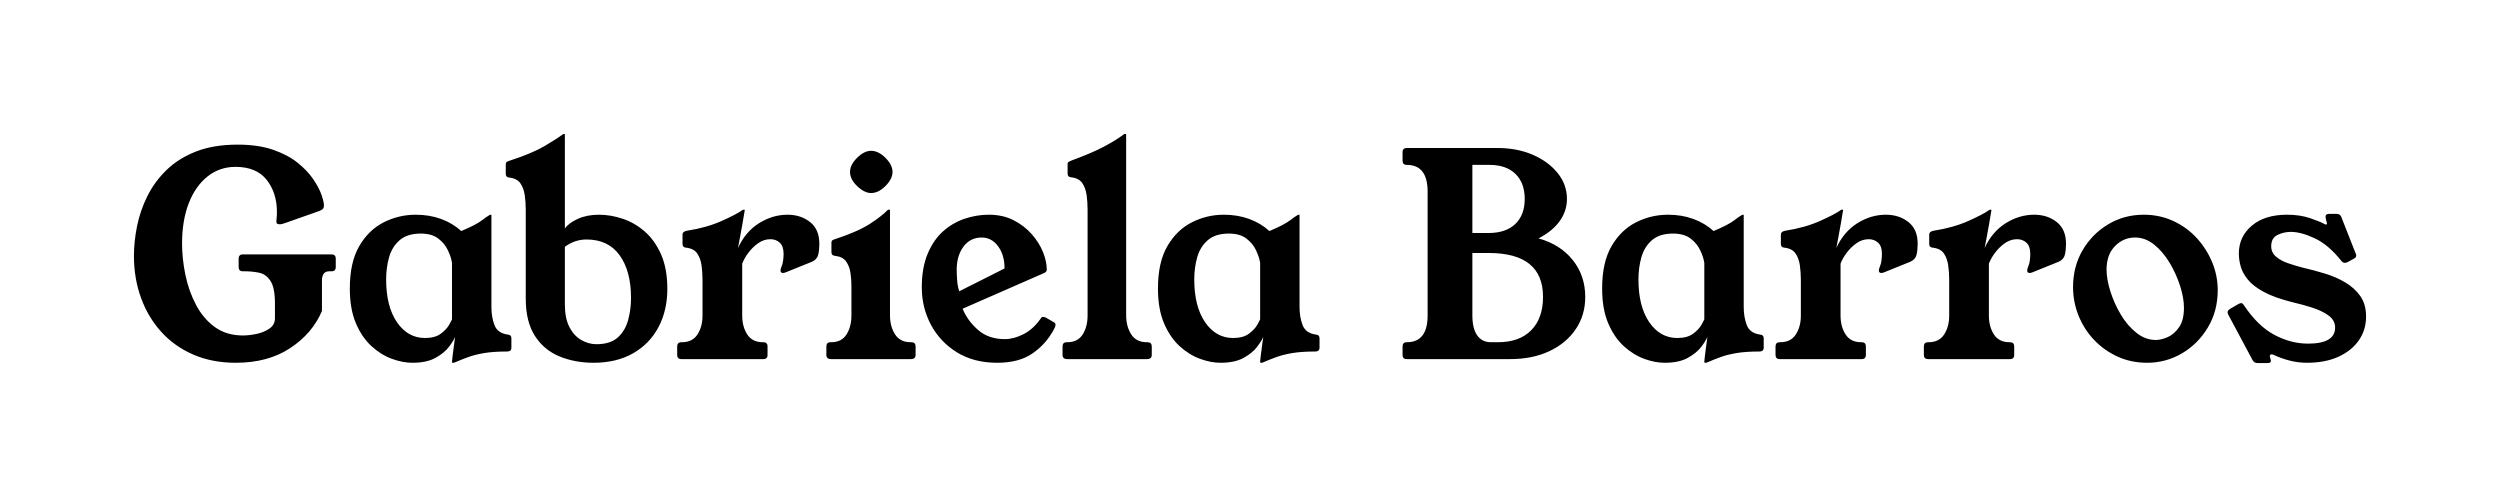
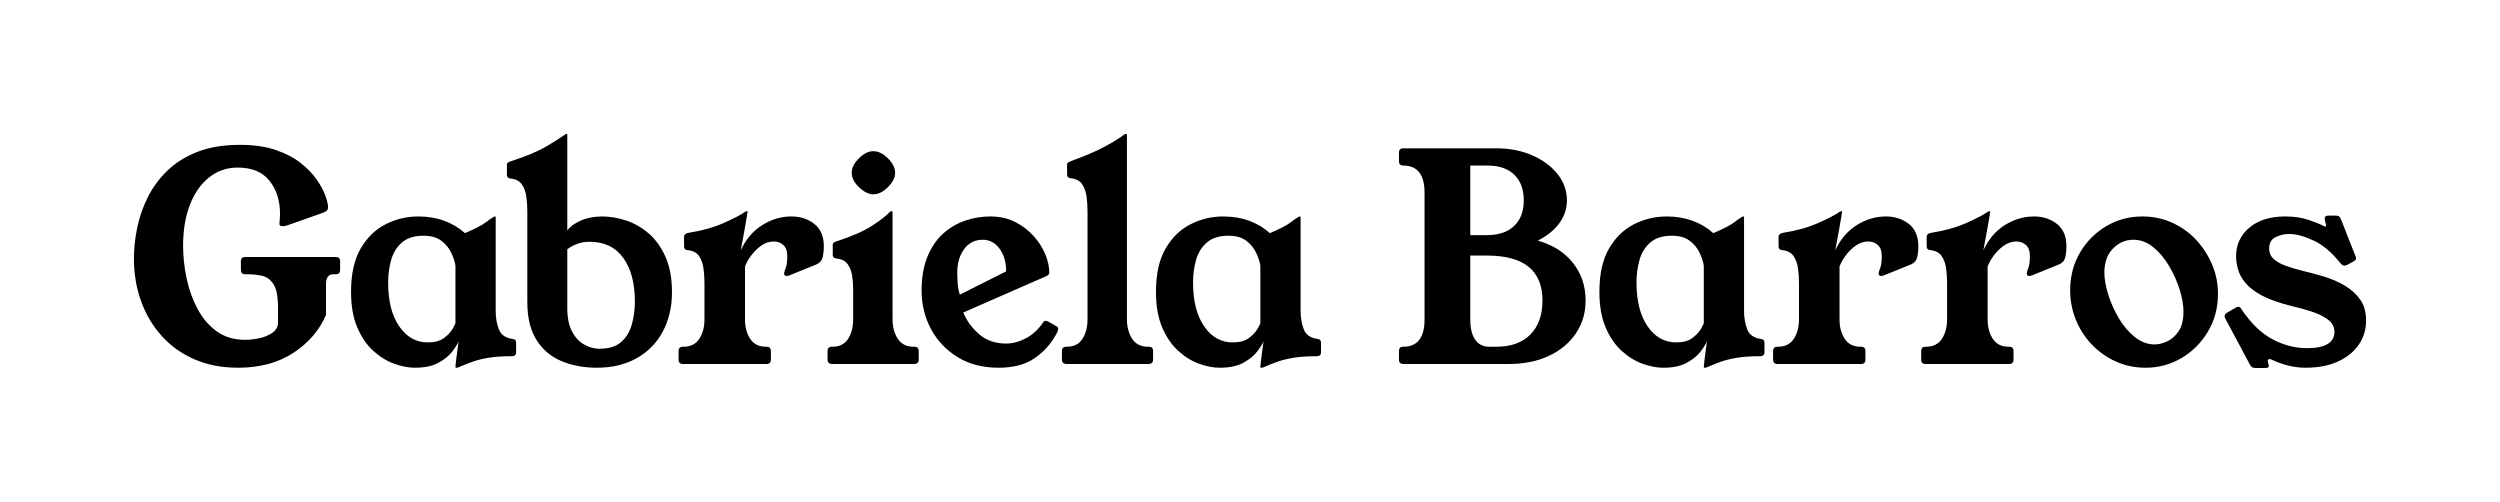
- <svg xmlns="http://www.w3.org/2000/svg" viewBox="-47.58 -127.58 888.16 176.56" width="888.16" height="176.56">
+ <svg xmlns="http://www.w3.org/2000/svg" viewBox="-46.57 -126.57 869.34 174.54" width="869.34" height="174.54">
  <g id="nome">
-     <path id="nome-gabriela-barros" d="M484.4 -75Q491.4 -75 496.95 -72.6Q502.5 -70.2 505.8 -66.1Q509.1 -62 509.1 -56.9Q509.1 -52.6 506.5 -49Q503.9 -45.4 499 -42.9Q506.8 -40.7 511.2 -35.15Q515.6 -29.6 515.6 -22.1Q515.6 -15.6 512.2 -10.6Q508.8 -5.6 502.8 -2.8Q496.8 0 488.9 0H452.2Q450.7 0 450.7 -1.5V-4.5Q450.7 -6 452.2 -6Q459.6 -6 459.6 -15.5V-59.5Q459.6 -69 452.2 -69Q450.7 -69 450.7 -70.5V-73.5Q450.7 -75 452.2 -75ZM139.2 -53Q139.2 -55.7 138.85 -58.2Q138.5 -60.7 137.3 -62.45Q136.1 -64.2 133.3 -64.5Q132.1 -64.6 132.1 -65.8V-69.2Q132.1 -69.8 132.45 -70.05Q132.8 -70.3 133.5 -70.5Q141.5 -73.1 145.9 -75.7Q150.3 -78.3 152.3 -79.8Q152.6 -80 152.8 -80H152.9Q153.1 -80 153.1 -79.8V-46.4Q154.5 -48.4 157.75 -49.85Q161 -51.3 165.2 -51.3Q169.3 -51.3 173.55 -49.9Q177.8 -48.5 181.4 -45.4Q185 -42.3 187.25 -37.25Q189.5 -32.2 189.5 -24.9Q189.5 -17.3 186.35 -11.35Q183.2 -5.4 177.3 -2.05Q171.4 1.3 163.3 1.3Q156.7 1.3 151.2 -0.95Q145.7 -3.2 142.45 -8.25Q139.2 -13.3 139.2 -21.5ZM17.1 -41.1Q17.1 -35.6 18.3 -29.85Q19.5 -24.1 22.1 -19.2Q24.7 -14.3 28.8 -11.35Q32.9 -8.4 38.7 -8.4Q40.9 -8.4 43.55 -8.95Q46.2 -9.5 48.15 -10.85Q50.1 -12.2 50.1 -14.5V-19.7Q50.1 -25.4 48.5 -27.8Q46.9 -30.2 44.45 -30.7Q42 -31.2 39.4 -31.2H38.7Q37.2 -31.2 37.2 -32.7V-35.7Q37.2 -37.2 38.7 -37.2H70.2Q71.7 -37.2 71.7 -35.7V-32.7Q71.7 -31.2 70.2 -31.2H69.4Q66.8 -31.2 66.8 -27.9V-17.1Q63.4 -9.1 55.5 -3.9Q47.6 1.3 36.2 1.3Q27.8 1.3 21.1 -1.6Q14.4 -4.5 9.7 -9.7Q5 -14.9 2.5 -21.8Q0 -28.7 0 -36.7Q0 -41.7 1.1 -47.2Q2.2 -52.7 4.75 -57.85Q7.3 -63 11.55 -67.15Q15.8 -71.3 22.05 -73.75Q28.3 -76.2 36.9 -76.2Q44.1 -76.2 49.35 -74.4Q54.6 -72.6 58.1 -69.8Q61.6 -67 63.65 -64Q65.7 -61 66.6 -58.45Q67.5 -55.9 67.5 -54.6Q67.5 -53.7 67.05 -53.3Q66.6 -52.9 65.8 -52.6L53.6 -48.3Q53.2 -48.2 52.75 -48.05Q52.3 -47.9 51.8 -47.9Q51.4 -47.9 51 -48.05Q50.6 -48.2 50.6 -48.9Q50.6 -49.4 50.7 -50.15Q50.8 -50.9 50.8 -52.2Q50.8 -59.1 47.15 -63.7Q43.5 -68.3 36.1 -68.3Q30.4 -68.3 26.1 -64.85Q21.8 -61.4 19.45 -55.3Q17.1 -49.2 17.1 -41.1ZM571.9 -18.5Q571.9 -14.9 573 -12.05Q574.1 -9.2 577.8 -8.7Q579 -8.6 579 -7.4V-4.1Q579 -2.7 577.5 -2.7Q572.6 -2.7 569.35 -2.15Q566.1 -1.6 563.75 -0.75Q561.4 0.1 559.1 1.1Q558.7 1.3 558.4 1.3H558.1Q557.9 1.3 557.9 0.9Q557.9 0.5 558.1 -1.05Q558.3 -2.6 558.55 -4.55Q558.8 -6.5 559 -7.9Q558.5 -6.6 556.85 -4.4Q555.2 -2.2 552.05 -0.45Q548.9 1.3 543.8 1.3Q540.4 1.3 536.55 -0.1Q532.7 -1.5 529.3 -4.6Q525.9 -7.7 523.75 -12.75Q521.6 -17.8 521.6 -25.1Q521.6 -34.4 524.95 -40.15Q528.3 -45.9 533.65 -48.6Q539 -51.3 545 -51.3Q549.9 -51.3 554 -49.8Q558.1 -48.3 561.2 -45.5Q563.8 -46.6 565.65 -47.55Q567.5 -48.5 568.8 -49.5Q569.3 -49.9 569.85 -50.3Q570.4 -50.7 571.1 -51.1Q571.4 -51.3 571.6 -51.3H571.7Q571.9 -51.3 571.9 -51.1ZM414.1 -18.5Q414.1 -14.9 415.2 -12.05Q416.3 -9.2 420 -8.7Q421.2 -8.6 421.2 -7.4V-4.1Q421.2 -2.7 419.7 -2.7Q414.8 -2.7 411.55 -2.15Q408.3 -1.6 405.95 -0.75Q403.6 0.1 401.3 1.1Q400.9 1.3 400.6 1.3H400.3Q400.1 1.3 400.1 0.9Q400.1 0.5 400.3 -1.05Q400.5 -2.6 400.75 -4.55Q401 -6.5 401.2 -7.9Q400.7 -6.6 399.05 -4.4Q397.4 -2.2 394.25 -0.45Q391.1 1.3 386 1.3Q382.6 1.3 378.75 -0.1Q374.9 -1.5 371.5 -4.6Q368.1 -7.7 365.95 -12.75Q363.8 -17.8 363.8 -25.1Q363.8 -34.4 367.15 -40.15Q370.5 -45.9 375.85 -48.6Q381.2 -51.3 387.2 -51.3Q392.1 -51.3 396.2 -49.8Q400.3 -48.3 403.4 -45.5Q406 -46.6 407.85 -47.55Q409.7 -48.5 411 -49.5Q411.5 -49.9 412.05 -50.3Q412.6 -50.7 413.3 -51.1Q413.6 -51.3 413.8 -51.3H413.9Q414.1 -51.3 414.1 -51.1ZM127 -18.5Q127 -14.9 128.1 -12.05Q129.2 -9.2 132.9 -8.7Q134.1 -8.6 134.1 -7.4V-4.1Q134.1 -2.7 132.6 -2.7Q127.7 -2.7 124.45 -2.15Q121.2 -1.6 118.85 -0.75Q116.5 0.1 114.2 1.1Q113.8 1.3 113.5 1.3H113.2Q113 1.3 113 0.9Q113 0.5 113.2 -1.05Q113.4 -2.6 113.65 -4.55Q113.9 -6.5 114.1 -7.9Q113.6 -6.6 111.95 -4.4Q110.3 -2.2 107.15 -0.45Q104 1.3 98.9 1.3Q95.5 1.3 91.65 -0.1Q87.8 -1.5 84.4 -4.6Q81 -7.7 78.85 -12.75Q76.7 -17.8 76.7 -25.1Q76.7 -34.4 80.05 -40.15Q83.4 -45.9 88.75 -48.6Q94.1 -51.3 100.1 -51.3Q105 -51.3 109.1 -49.8Q113.2 -48.3 116.3 -45.5Q118.9 -46.6 120.75 -47.55Q122.6 -48.5 123.9 -49.5Q124.4 -49.9 124.95 -50.3Q125.5 -50.7 126.2 -51.1Q126.5 -51.3 126.7 -51.3H126.8Q127 -51.3 127 -51.1ZM714 -51.3Q719.7 -51.3 724.55 -49.05Q729.4 -46.8 732.9 -42.95Q736.4 -39.1 738.35 -34.35Q740.3 -29.6 740.3 -24.5Q740.3 -17.1 736.8 -11.25Q733.3 -5.4 727.6 -2.05Q721.9 1.3 715.2 1.3Q709.5 1.3 704.7 -0.9Q699.9 -3.1 696.35 -6.85Q692.8 -10.6 690.85 -15.45Q688.9 -20.3 688.9 -25.6Q688.9 -32.9 692.3 -38.7Q695.7 -44.5 701.4 -47.9Q707.1 -51.3 714 -51.3ZM294.4 -17.9Q296.1 -13.7 299.85 -10.4Q303.6 -7.1 309.4 -7.1Q312.6 -7.1 316.1 -8.9Q319.6 -10.7 322.2 -14.5Q322.5 -15 323 -15Q323.5 -15 324.05 -14.7Q324.6 -14.4 327 -13Q327.4 -12.7 327.4 -12.2Q327.4 -11.5 326.8 -10.5Q324 -5.3 319.2 -2Q314.4 1.3 306.7 1.3Q298.4 1.3 292.4 -2.4Q286.4 -6.1 283.15 -12.2Q279.9 -18.3 279.9 -25.5Q279.9 -32.4 281.95 -37.35Q284 -42.3 287.4 -45.35Q290.8 -48.4 295.05 -49.85Q299.3 -51.3 303.7 -51.3Q308.7 -51.3 312.5 -49.35Q316.3 -47.4 318.95 -44.4Q321.6 -41.4 322.95 -38.05Q324.3 -34.7 324.3 -31.8Q324.3 -31 323.4 -30.6ZM786.5 -34.5Q785.9 -34.2 785.5 -34.2Q784.8 -34.2 784.2 -34.9Q779.7 -40.6 774.8 -42.9Q769.9 -45.2 766.3 -45.2Q763.7 -45.2 761.5 -44.1Q759.3 -43 759.3 -40.1Q759.3 -37.9 760.95 -36.45Q762.6 -35 765.2 -34.1Q767.8 -33.2 770.5 -32.5Q774.4 -31.6 778.35 -30.4Q782.3 -29.2 785.6 -27.25Q788.9 -25.3 790.95 -22.4Q793 -19.5 793 -15.1Q793 -10.4 790.45 -6.7Q787.9 -3 783.2 -0.85Q778.5 1.3 772 1.3Q768.9 1.3 765.95 0.55Q763 -0.2 760.4 -1.4Q759.8 -1.7 759.5 -1.7Q758.8 -1.7 758.8 -1Q758.8 -0.8 759 -0.2Q759.2 0.4 759.2 0.6Q759.2 1.4 758 1.4H754.4Q753.3 1.4 752.7 0.4L744.1 -15.7Q743.8 -16.3 743.8 -16.6Q743.8 -17.3 744.6 -17.8L747.7 -19.6Q748.3 -19.9 748.6 -19.9Q749.2 -19.9 749.7 -19Q754.6 -11.7 760.45 -8.6Q766.3 -5.5 772.4 -5.5Q782 -5.5 782 -11.2Q782 -13.8 779.65 -15.5Q777.3 -17.2 773.85 -18.3Q770.4 -19.4 766.9 -20.2Q760.5 -21.8 756.7 -23.85Q752.9 -25.9 751 -28.25Q749.1 -30.6 748.45 -32.95Q747.8 -35.3 747.8 -37.5Q747.8 -43.5 752.4 -47.4Q757 -51.3 764.9 -51.3Q769.6 -51.3 773.2 -50.05Q776.8 -48.8 778.2 -48Q778.6 -47.8 778.8 -47.8Q779.1 -47.8 779.1 -48.2Q779.1 -48.5 778.8 -49.4L778.65 -50.15Q778.6 -50.4 778.6 -50.6Q778.6 -51.6 779.9 -51.6H782.5Q783.8 -51.6 784.2 -50.5L789.2 -37.8Q789.5 -37.2 789.5 -36.8Q789.5 -36.1 788.7 -35.7ZM360.1 -6Q361.6 -6 361.6 -4.5V-1.5Q361.6 0 359.9 0H331.6Q329.9 0 329.9 -1.5V-4.5Q329.9 -6 331.4 -6H331.6Q335.3 -6 337.05 -8.75Q338.8 -11.5 338.8 -15.5V-53Q338.8 -55.8 338.45 -58.3Q338.1 -60.8 336.9 -62.55Q335.7 -64.3 332.9 -64.6Q331.7 -64.7 331.7 -65.9V-69.3Q331.7 -69.9 332.1 -70.1Q332.5 -70.3 333.2 -70.6Q340.3 -73.2 344.55 -75.45Q348.8 -77.7 351.6 -79.8Q351.8 -80 352 -80H352.3Q352.5 -80 352.5 -79.8V-15.6Q352.5 -11.6 354.3 -8.8Q356.1 -6 359.8 -6ZM214.6 -39.5Q217.3 -45.3 222.1 -48.3Q226.9 -51.3 232.2 -51.3Q236.9 -51.3 240.2 -48.7Q243.5 -46.1 243.5 -41Q243.5 -38.8 243.1 -37.1Q242.7 -35.4 240.9 -34.6L231.5 -30.8Q230.9 -30.6 230.6 -30.6Q229.7 -30.6 229.7 -31.5Q229.7 -31.8 229.9 -32.4Q230.5 -33.8 230.65 -35.1Q230.8 -36.4 230.8 -37.4Q230.8 -40.1 229.45 -41.35Q228.1 -42.6 226.1 -42.6Q223.8 -42.6 221.8 -41.2Q219.8 -39.8 218.3 -37.8Q216.8 -35.8 216.1 -33.9V-15.5Q216.1 -11.5 217.9 -8.75Q219.7 -6 223.4 -6H223.6Q225.1 -6 225.1 -4.5V-1.5Q225.1 0 223.6 0H194.5Q193 0 193 -1.5V-4.5Q193 -6 194.5 -6H194.7Q198.4 -6 200.2 -8.75Q202 -11.5 202 -15.5V-28.1Q202 -30.8 201.65 -33.3Q201.3 -35.8 200.1 -37.55Q198.9 -39.3 196.1 -39.6Q194.9 -39.7 194.9 -40.9V-44.3Q194.9 -45.3 196.4 -45.6Q203.5 -46.7 208.85 -49.1Q214.2 -51.5 216.1 -52.9Q216.4 -53.1 216.6 -53.1H216.8Q217 -53.1 217 -52.9Q217 -52.8 216.75 -51.4Q216.5 -50 216.15 -47.85Q215.8 -45.7 215.35 -43.45Q214.9 -41.2 214.6 -39.5ZM657.5 -39.5Q660.2 -45.3 665 -48.3Q669.8 -51.3 675.1 -51.3Q679.8 -51.3 683.1 -48.7Q686.4 -46.1 686.4 -41Q686.4 -38.8 686 -37.1Q685.6 -35.4 683.8 -34.6L674.4 -30.8Q673.8 -30.6 673.5 -30.6Q672.6 -30.6 672.6 -31.5Q672.6 -31.8 672.8 -32.4Q673.4 -33.8 673.55 -35.1Q673.7 -36.4 673.7 -37.4Q673.7 -40.1 672.35 -41.35Q671 -42.6 669 -42.6Q666.7 -42.6 664.7 -41.2Q662.7 -39.8 661.2 -37.8Q659.7 -35.8 659 -33.9V-15.5Q659 -11.5 660.8 -8.75Q662.6 -6 666.3 -6H666.5Q668 -6 668 -4.5V-1.5Q668 0 666.5 0H637.4Q635.9 0 635.9 -1.5V-4.5Q635.9 -6 637.4 -6H637.6Q641.3 -6 643.1 -8.75Q644.9 -11.5 644.9 -15.5V-28.1Q644.9 -30.8 644.55 -33.3Q644.2 -35.8 643 -37.55Q641.8 -39.3 639 -39.6Q637.8 -39.7 637.8 -40.9V-44.3Q637.8 -45.3 639.3 -45.6Q646.4 -46.7 651.75 -49.1Q657.1 -51.5 659 -52.9Q659.3 -53.1 659.5 -53.1H659.7Q659.9 -53.1 659.9 -52.9Q659.9 -52.8 659.65 -51.4Q659.4 -50 659.05 -47.85Q658.7 -45.7 658.25 -43.45Q657.8 -41.2 657.5 -39.5ZM604.8 -39.5Q607.5 -45.3 612.3 -48.3Q617.1 -51.3 622.4 -51.3Q627.1 -51.3 630.4 -48.7Q633.7 -46.1 633.7 -41Q633.7 -38.8 633.3 -37.1Q632.9 -35.4 631.1 -34.6L621.7 -30.8Q621.1 -30.6 620.8 -30.6Q619.9 -30.6 619.9 -31.5Q619.9 -31.8 620.1 -32.4Q620.7 -33.8 620.85 -35.1Q621 -36.4 621 -37.4Q621 -40.1 619.65 -41.35Q618.3 -42.6 616.3 -42.6Q614 -42.6 612 -41.2Q610 -39.8 608.5 -37.8Q607 -35.8 606.3 -33.9V-15.5Q606.3 -11.5 608.1 -8.75Q609.9 -6 613.6 -6H613.8Q615.3 -6 615.3 -4.5V-1.5Q615.3 0 613.8 0H584.7Q583.2 0 583.2 -1.5V-4.5Q583.2 -6 584.7 -6H584.9Q588.6 -6 590.4 -8.75Q592.2 -11.5 592.2 -15.5V-28.1Q592.2 -30.8 591.85 -33.3Q591.5 -35.8 590.3 -37.55Q589.1 -39.3 586.3 -39.6Q585.1 -39.7 585.1 -40.9V-44.3Q585.1 -45.3 586.6 -45.6Q593.7 -46.7 599.05 -49.1Q604.4 -51.5 606.3 -52.9Q606.6 -53.1 606.8 -53.1H607Q607.2 -53.1 607.2 -52.9Q607.2 -52.8 606.95 -51.4Q606.7 -50 606.35 -47.85Q606 -45.7 605.55 -43.45Q605.1 -41.2 604.8 -39.5ZM276.2 -6Q277.7 -6 277.7 -4.5V-1.5Q277.7 0 276 0H247.7Q246 0 246 -1.5V-4.5Q246 -6 247.5 -6H247.7Q251.4 -6 253.15 -8.75Q254.9 -11.5 254.9 -15.5V-26.1Q254.9 -28.4 254.55 -30.7Q254.2 -33 253 -34.7Q251.8 -36.4 249 -36.7Q247.8 -36.8 247.8 -38V-41.4Q247.8 -42 248.2 -42.25Q248.6 -42.5 249.3 -42.7Q257.2 -45.3 261.45 -48.05Q265.7 -50.8 267.7 -52.9Q267.9 -53.1 268.1 -53.1H268.4Q268.6 -53.1 268.6 -52.9V-15.6Q268.6 -11.6 270.4 -8.8Q272.2 -6 275.9 -6ZM153.1 -19.4Q153.1 -14.5 154.7 -11.4Q156.3 -8.3 158.9 -6.8Q161.5 -5.3 164.3 -5.3Q169.2 -5.3 171.85 -7.65Q174.5 -10 175.55 -13.8Q176.6 -17.6 176.6 -21.7Q176.6 -31.3 172.55 -36.9Q168.5 -42.5 160.8 -42.5Q156.6 -42.5 153.1 -39.9ZM718.3 -6.8Q720.2 -6.8 722.5 -7.8Q724.8 -8.8 726.55 -11.3Q728.3 -13.8 728.3 -18.2Q728.3 -21.7 726.95 -25.95Q725.6 -30.2 723.25 -34.15Q720.9 -38.1 717.75 -40.65Q714.6 -43.2 710.9 -43.2Q706.8 -43.2 703.8 -40.15Q700.8 -37.1 700.8 -31.8Q700.8 -28.4 702.15 -24.1Q703.5 -19.8 705.85 -15.85Q708.2 -11.9 711.4 -9.35Q714.6 -6.8 718.3 -6.8ZM557.9 -34.2Q557.6 -36.2 556.45 -38.65Q555.3 -41.1 553 -42.85Q550.7 -44.6 546.8 -44.6Q542 -44.6 539.3 -42.25Q536.6 -39.9 535.55 -36.2Q534.5 -32.5 534.5 -28.3Q534.5 -18.7 538.35 -13.1Q542.2 -7.5 548.3 -7.5Q551.9 -7.5 553.95 -9.05Q556 -10.6 556.9 -12.2Q557.8 -13.8 557.9 -14.1ZM400.1 -34.2Q399.8 -36.2 398.65 -38.65Q397.5 -41.1 395.2 -42.85Q392.9 -44.6 389 -44.6Q384.2 -44.6 381.5 -42.25Q378.8 -39.9 377.75 -36.2Q376.7 -32.5 376.7 -28.3Q376.7 -18.7 380.55 -13.1Q384.4 -7.5 390.5 -7.5Q394.1 -7.5 396.15 -9.05Q398.2 -10.6 399.1 -12.2Q400 -13.8 400.1 -14.1ZM113 -34.2Q112.7 -36.2 111.55 -38.65Q110.4 -41.1 108.1 -42.85Q105.8 -44.6 101.9 -44.6Q97.1 -44.6 94.4 -42.25Q91.7 -39.9 90.65 -36.2Q89.6 -32.5 89.6 -28.3Q89.6 -18.7 93.45 -13.1Q97.3 -7.5 103.4 -7.5Q107 -7.5 109.05 -9.05Q111.1 -10.6 112 -12.2Q112.9 -13.8 113 -14.1ZM484.6 -6Q492.2 -6 496.4 -10.25Q500.6 -14.5 500.6 -22.1Q500.6 -37.7 481.3 -37.7H475.5V-15.5Q475.5 -10.9 477.2 -8.45Q478.9 -6 482.1 -6ZM481.2 -44.8Q487.4 -44.8 490.75 -48Q494.1 -51.2 494.1 -56.9Q494.1 -62.6 490.8 -65.8Q487.5 -69 481.6 -69H475.5V-44.8ZM309.3 -32.2Q309.3 -37 307 -40.1Q304.7 -43.2 301.2 -43.2Q297.1 -43.2 294.7 -39.95Q292.3 -36.7 292.3 -31.8Q292.3 -30.3 292.45 -28.1Q292.6 -25.9 293.2 -24.1ZM261.9 -74Q264.5 -74 267 -71.5Q269.5 -69 269.5 -66.5Q269.5 -64 267 -61.5Q264.5 -59 261.9 -59Q259.5 -59 256.9 -61.5Q254.4 -63.9 254.4 -66.5Q254.4 -69 256.9 -71.5Q259.4 -74 261.9 -74Z" fill="#000000" />
+     <path id="nome-gabriela-barros" d="M473.6 -75Q480.6 -75 486.15 -72.6Q491.7 -70.2 495 -66.1Q498.3 -62 498.3 -56.9Q498.3 -52.6 495.7 -49Q493.1 -45.4 488.2 -42.9Q496 -40.7 500.4 -35.15Q504.8 -29.6 504.8 -22.1Q504.8 -15.6 501.4 -10.6Q498 -5.6 492 -2.8Q486 0 478.1 0H441.4Q439.9 0 439.9 -1.5V-4.5Q439.9 -6 441.4 -6Q448.8 -6 448.8 -15.5V-59.5Q448.8 -69 441.4 -69Q439.9 -69 439.9 -70.5V-73.5Q439.9 -75 441.4 -75ZM136.8 -53Q136.8 -55.7 136.45 -58.2Q136.1 -60.7 134.9 -62.45Q133.7 -64.2 130.9 -64.5Q129.7 -64.6 129.7 -65.8V-69.2Q129.7 -69.8 130.05 -70.05Q130.4 -70.3 131.1 -70.5Q139.1 -73.1 143.5 -75.7Q147.9 -78.3 149.9 -79.8Q150.2 -80 150.4 -80H150.5Q150.7 -80 150.7 -79.8V-46.4Q152.1 -48.4 155.35 -49.85Q158.6 -51.3 162.8 -51.3Q166.9 -51.3 171.15 -49.9Q175.4 -48.5 179 -45.4Q182.6 -42.3 184.85 -37.25Q187.1 -32.2 187.1 -24.9Q187.1 -17.3 183.95 -11.35Q180.8 -5.4 174.9 -2.05Q169 1.3 160.9 1.3Q154.3 1.3 148.8 -0.95Q143.3 -3.2 140.05 -8.25Q136.8 -13.3 136.8 -21.5ZM17.1 -41.1Q17.1 -35.6 18.3 -29.85Q19.5 -24.1 22.1 -19.2Q24.7 -14.3 28.8 -11.35Q32.9 -8.4 38.7 -8.4Q40.9 -8.4 43.55 -8.95Q46.2 -9.5 48.15 -10.85Q50.1 -12.2 50.1 -14.5V-19.7Q50.1 -25.4 48.5 -27.8Q46.9 -30.2 44.45 -30.7Q42 -31.2 39.4 -31.2H38.7Q37.2 -31.2 37.2 -32.7V-35.7Q37.2 -37.2 38.7 -37.2H70.2Q71.7 -37.2 71.7 -35.7V-32.7Q71.7 -31.2 70.2 -31.2H69.4Q66.8 -31.2 66.8 -27.9V-17.1Q63.4 -9.1 55.5 -3.9Q47.6 1.3 36.2 1.3Q27.8 1.3 21.1 -1.6Q14.4 -4.5 9.7 -9.7Q5 -14.9 2.5 -21.8Q0 -28.7 0 -36.7Q0 -41.7 1.1 -47.2Q2.2 -52.7 4.75 -57.85Q7.3 -63 11.55 -67.15Q15.8 -71.3 22.05 -73.75Q28.3 -76.2 36.9 -76.2Q44.1 -76.2 49.35 -74.4Q54.6 -72.6 58.1 -69.8Q61.6 -67 63.65 -64Q65.7 -61 66.6 -58.45Q67.5 -55.9 67.5 -54.6Q67.5 -53.7 67.05 -53.3Q66.6 -52.9 65.8 -52.6L53.6 -48.3Q53.2 -48.2 52.75 -48.05Q52.3 -47.9 51.8 -47.9Q51.4 -47.9 51 -48.05Q50.6 -48.2 50.6 -48.9Q50.6 -49.4 50.7 -50.15Q50.8 -50.9 50.8 -52.2Q50.8 -59.1 47.15 -63.7Q43.5 -68.3 36.1 -68.3Q30.4 -68.3 26.1 -64.85Q21.8 -61.4 19.45 -55.3Q17.1 -49.2 17.1 -41.1ZM559.9 -18.5Q559.9 -14.9 561 -12.05Q562.1 -9.2 565.8 -8.7Q567 -8.6 567 -7.4V-4.1Q567 -2.7 565.5 -2.7Q560.6 -2.7 557.35 -2.15Q554.1 -1.6 551.75 -0.75Q549.4 0.1 547.1 1.1Q546.7 1.3 546.4 1.3H546.1Q545.9 1.3 545.9 0.9Q545.9 0.5 546.1 -1.05Q546.3 -2.6 546.55 -4.55Q546.8 -6.5 547 -7.9Q546.5 -6.6 544.85 -4.4Q543.2 -2.2 540.05 -0.45Q536.9 1.3 531.8 1.3Q528.4 1.3 524.55 -0.1Q520.7 -1.5 517.3 -4.6Q513.9 -7.7 511.75 -12.75Q509.6 -17.8 509.6 -25.1Q509.6 -34.4 512.95 -40.15Q516.3 -45.9 521.65 -48.6Q527 -51.3 533 -51.3Q537.9 -51.3 542 -49.8Q546.1 -48.3 549.2 -45.5Q551.8 -46.6 553.65 -47.55Q555.5 -48.5 556.8 -49.5Q557.3 -49.9 557.85 -50.3Q558.4 -50.7 559.1 -51.1Q559.4 -51.3 559.6 -51.3H559.7Q559.9 -51.3 559.9 -51.1ZM405.7 -18.5Q405.7 -14.9 406.8 -12.05Q407.9 -9.2 411.6 -8.7Q412.8 -8.6 412.8 -7.4V-4.1Q412.8 -2.7 411.3 -2.7Q406.4 -2.7 403.15 -2.15Q399.9 -1.6 397.55 -0.75Q395.2 0.1 392.9 1.1Q392.5 1.3 392.2 1.3H391.9Q391.7 1.3 391.7 0.9Q391.7 0.5 391.9 -1.05Q392.1 -2.6 392.35 -4.55Q392.6 -6.5 392.8 -7.9Q392.3 -6.6 390.65 -4.4Q389 -2.2 385.85 -0.45Q382.7 1.3 377.6 1.3Q374.2 1.3 370.35 -0.1Q366.5 -1.5 363.1 -4.6Q359.7 -7.7 357.55 -12.75Q355.4 -17.8 355.4 -25.1Q355.4 -34.4 358.75 -40.15Q362.1 -45.9 367.45 -48.6Q372.8 -51.3 378.8 -51.3Q383.7 -51.3 387.8 -49.8Q391.9 -48.3 395 -45.5Q397.6 -46.6 399.45 -47.55Q401.3 -48.5 402.6 -49.5Q403.1 -49.9 403.65 -50.3Q404.2 -50.7 404.9 -51.1Q405.2 -51.3 405.4 -51.3H405.5Q405.7 -51.3 405.7 -51.1ZM125.8 -18.5Q125.8 -14.9 126.9 -12.05Q128 -9.2 131.7 -8.7Q132.9 -8.6 132.9 -7.4V-4.1Q132.9 -2.7 131.4 -2.7Q126.5 -2.7 123.25 -2.15Q120 -1.6 117.65 -0.75Q115.3 0.1 113 1.1Q112.6 1.3 112.3 1.3H112Q111.8 1.3 111.8 0.9Q111.8 0.5 112 -1.05Q112.2 -2.6 112.45 -4.55Q112.7 -6.5 112.9 -7.9Q112.4 -6.6 110.75 -4.4Q109.1 -2.2 105.95 -0.45Q102.8 1.3 97.7 1.3Q94.3 1.3 90.45 -0.1Q86.6 -1.5 83.2 -4.6Q79.8 -7.7 77.65 -12.75Q75.5 -17.8 75.5 -25.1Q75.5 -34.4 78.85 -40.15Q82.2 -45.9 87.55 -48.6Q92.9 -51.3 98.9 -51.3Q103.8 -51.3 107.9 -49.8Q112 -48.3 115.1 -45.5Q117.7 -46.6 119.55 -47.55Q121.4 -48.5 122.7 -49.5Q123.2 -49.9 123.75 -50.3Q124.3 -50.7 125 -51.1Q125.3 -51.3 125.5 -51.3H125.6Q125.8 -51.3 125.8 -51.1ZM698.4 -51.3Q704.1 -51.3 708.95 -49.05Q713.8 -46.8 717.3 -42.95Q720.8 -39.1 722.75 -34.35Q724.7 -29.6 724.7 -24.5Q724.7 -17.1 721.2 -11.25Q717.7 -5.4 712 -2.05Q706.3 1.3 699.6 1.3Q693.9 1.3 689.1 -0.9Q684.3 -3.1 680.75 -6.85Q677.2 -10.6 675.25 -15.45Q673.3 -20.3 673.3 -25.6Q673.3 -32.9 676.7 -38.7Q680.1 -44.5 685.8 -47.9Q691.5 -51.3 698.4 -51.3ZM288.4 -17.9Q290.1 -13.7 293.85 -10.4Q297.6 -7.1 303.4 -7.1Q306.6 -7.1 310.1 -8.9Q313.6 -10.7 316.2 -14.5Q316.5 -15 317 -15Q317.5 -15 318.05 -14.7Q318.6 -14.4 321 -13Q321.4 -12.7 321.4 -12.2Q321.4 -11.5 320.8 -10.5Q318 -5.3 313.2 -2Q308.4 1.3 300.7 1.3Q292.4 1.3 286.4 -2.4Q280.4 -6.1 277.15 -12.2Q273.9 -18.3 273.9 -25.5Q273.9 -32.4 275.95 -37.35Q278 -42.3 281.4 -45.35Q284.8 -48.4 289.05 -49.85Q293.3 -51.3 297.7 -51.3Q302.7 -51.3 306.5 -49.35Q310.3 -47.4 312.95 -44.4Q315.6 -41.4 316.95 -38.05Q318.3 -34.7 318.3 -31.8Q318.3 -31 317.4 -30.6ZM769.7 -34.5Q769.1 -34.2 768.7 -34.2Q768 -34.2 767.4 -34.9Q762.9 -40.6 758 -42.9Q753.1 -45.2 749.5 -45.2Q746.9 -45.2 744.7 -44.1Q742.5 -43 742.5 -40.1Q742.5 -37.9 744.15 -36.45Q745.8 -35 748.4 -34.1Q751 -33.2 753.7 -32.5Q757.6 -31.6 761.55 -30.4Q765.5 -29.2 768.8 -27.25Q772.1 -25.3 774.15 -22.4Q776.2 -19.5 776.2 -15.1Q776.2 -10.4 773.65 -6.7Q771.1 -3 766.4 -0.85Q761.7 1.3 755.2 1.3Q752.1 1.3 749.15 0.55Q746.2 -0.2 743.6 -1.4Q743 -1.7 742.7 -1.7Q742 -1.7 742 -1Q742 -0.8 742.2 -0.2Q742.4 0.4 742.4 0.6Q742.4 1.4 741.2 1.4H737.6Q736.5 1.4 735.9 0.4L727.3 -15.7Q727 -16.3 727 -16.6Q727 -17.3 727.8 -17.8L730.9 -19.6Q731.5 -19.9 731.8 -19.9Q732.4 -19.9 732.9 -19Q737.8 -11.7 743.65 -8.6Q749.5 -5.5 755.6 -5.5Q765.2 -5.5 765.2 -11.2Q765.2 -13.8 762.85 -15.5Q760.5 -17.2 757.05 -18.3Q753.6 -19.4 750.1 -20.2Q743.7 -21.8 739.9 -23.85Q736.1 -25.9 734.2 -28.25Q732.3 -30.6 731.65 -32.95Q731 -35.3 731 -37.5Q731 -43.5 735.6 -47.4Q740.2 -51.3 748.1 -51.3Q752.8 -51.3 756.4 -50.05Q760 -48.8 761.4 -48Q761.8 -47.8 762 -47.8Q762.3 -47.8 762.3 -48.2Q762.3 -48.5 762 -49.4L761.85 -50.15Q761.8 -50.4 761.8 -50.6Q761.8 -51.6 763.1 -51.6H765.7Q767 -51.6 767.4 -50.5L772.4 -37.8Q772.7 -37.2 772.7 -36.8Q772.7 -36.1 771.9 -35.7ZM352.9 -6Q354.4 -6 354.4 -4.5V-1.5Q354.4 0 352.7 0H324.4Q322.7 0 322.7 -1.5V-4.5Q322.7 -6 324.2 -6H324.4Q328.1 -6 329.85 -8.75Q331.6 -11.5 331.6 -15.5V-53Q331.6 -55.8 331.25 -58.3Q330.9 -60.8 329.7 -62.55Q328.5 -64.3 325.7 -64.6Q324.5 -64.7 324.5 -65.9V-69.3Q324.5 -69.9 324.9 -70.1Q325.3 -70.3 326 -70.6Q333.1 -73.2 337.35 -75.45Q341.6 -77.7 344.4 -79.8Q344.6 -80 344.8 -80H345.1Q345.3 -80 345.3 -79.8V-15.6Q345.3 -11.6 347.1 -8.8Q348.9 -6 352.6 -6ZM211 -39.5Q213.7 -45.3 218.5 -48.3Q223.3 -51.3 228.6 -51.3Q233.3 -51.3 236.6 -48.7Q239.9 -46.1 239.9 -41Q239.9 -38.8 239.5 -37.1Q239.1 -35.4 237.3 -34.6L227.9 -30.8Q227.3 -30.6 227 -30.6Q226.1 -30.6 226.1 -31.5Q226.1 -31.8 226.3 -32.4Q226.9 -33.8 227.05 -35.1Q227.2 -36.4 227.2 -37.4Q227.2 -40.1 225.85 -41.35Q224.5 -42.6 222.5 -42.6Q220.2 -42.6 218.2 -41.2Q216.2 -39.8 214.7 -37.8Q213.2 -35.8 212.5 -33.9V-15.5Q212.5 -11.5 214.3 -8.75Q216.1 -6 219.8 -6H220Q221.5 -6 221.5 -4.5V-1.5Q221.5 0 220 0H190.9Q189.4 0 189.4 -1.5V-4.5Q189.4 -6 190.9 -6H191.1Q194.8 -6 196.6 -8.75Q198.4 -11.5 198.4 -15.5V-28.1Q198.4 -30.8 198.05 -33.3Q197.7 -35.8 196.5 -37.55Q195.3 -39.3 192.5 -39.6Q191.3 -39.7 191.3 -40.9V-44.3Q191.3 -45.3 192.8 -45.6Q199.9 -46.7 205.25 -49.1Q210.6 -51.5 212.5 -52.9Q212.8 -53.1 213 -53.1H213.2Q213.4 -53.1 213.4 -52.9Q213.4 -52.8 213.15 -51.4Q212.9 -50 212.55 -47.85Q212.2 -45.7 211.75 -43.45Q211.3 -41.2 211 -39.5ZM591.6 -39.5Q594.3 -45.3 599.1 -48.3Q603.9 -51.3 609.2 -51.3Q613.9 -51.3 617.2 -48.7Q620.5 -46.1 620.5 -41Q620.5 -38.8 620.1 -37.1Q619.7 -35.4 617.9 -34.6L608.5 -30.8Q607.9 -30.6 607.6 -30.6Q606.7 -30.6 606.7 -31.5Q606.7 -31.8 606.9 -32.4Q607.5 -33.8 607.65 -35.1Q607.8 -36.4 607.8 -37.4Q607.8 -40.1 606.45 -41.35Q605.1 -42.6 603.1 -42.6Q600.8 -42.6 598.8 -41.2Q596.8 -39.8 595.3 -37.8Q593.8 -35.8 593.1 -33.9V-15.5Q593.1 -11.5 594.9 -8.75Q596.7 -6 600.4 -6H600.6Q602.1 -6 602.1 -4.5V-1.5Q602.1 0 600.6 0H571.5Q570 0 570 -1.5V-4.5Q570 -6 571.5 -6H571.7Q575.4 -6 577.2 -8.75Q579 -11.5 579 -15.5V-28.1Q579 -30.8 578.65 -33.3Q578.3 -35.8 577.1 -37.55Q575.9 -39.3 573.1 -39.6Q571.9 -39.7 571.9 -40.9V-44.3Q571.9 -45.3 573.4 -45.6Q580.5 -46.7 585.85 -49.1Q591.2 -51.5 593.1 -52.9Q593.4 -53.1 593.6 -53.1H593.8Q594 -53.1 594 -52.9Q594 -52.8 593.75 -51.4Q593.5 -50 593.15 -47.85Q592.8 -45.7 592.35 -43.45Q591.9 -41.2 591.6 -39.5ZM643.1 -39.5Q645.8 -45.3 650.6 -48.3Q655.4 -51.3 660.7 -51.3Q665.4 -51.3 668.7 -48.7Q672 -46.1 672 -41Q672 -38.8 671.6 -37.1Q671.2 -35.4 669.4 -34.6L660 -30.8Q659.4 -30.6 659.1 -30.6Q658.2 -30.6 658.2 -31.5Q658.2 -31.8 658.4 -32.4Q659 -33.8 659.15 -35.1Q659.3 -36.4 659.3 -37.4Q659.3 -40.1 657.95 -41.35Q656.6 -42.6 654.6 -42.6Q652.3 -42.6 650.3 -41.2Q648.3 -39.8 646.8 -37.8Q645.3 -35.8 644.6 -33.9V-15.5Q644.6 -11.5 646.4 -8.75Q648.2 -6 651.9 -6H652.1Q653.6 -6 653.6 -4.5V-1.5Q653.6 0 652.1 0H623Q621.5 0 621.5 -1.5V-4.5Q621.5 -6 623 -6H623.2Q626.9 -6 628.7 -8.75Q630.5 -11.5 630.5 -15.5V-28.1Q630.5 -30.8 630.15 -33.3Q629.8 -35.8 628.6 -37.55Q627.4 -39.3 624.6 -39.6Q623.4 -39.7 623.4 -40.9V-44.3Q623.4 -45.3 624.9 -45.6Q632 -46.7 637.35 -49.1Q642.7 -51.5 644.6 -52.9Q644.9 -53.1 645.1 -53.1H645.3Q645.5 -53.1 645.5 -52.9Q645.5 -52.8 645.25 -51.4Q645 -50 644.65 -47.85Q644.3 -45.7 643.85 -43.45Q643.4 -41.2 643.1 -39.5ZM271.4 -6Q272.9 -6 272.9 -4.5V-1.5Q272.9 0 271.2 0H242.9Q241.2 0 241.2 -1.5V-4.5Q241.2 -6 242.7 -6H242.9Q246.6 -6 248.35 -8.75Q250.1 -11.5 250.1 -15.5V-26.1Q250.1 -28.4 249.75 -30.7Q249.4 -33 248.2 -34.7Q247 -36.4 244.2 -36.7Q243 -36.8 243 -38V-41.4Q243 -42 243.4 -42.25Q243.8 -42.5 244.5 -42.7Q252.4 -45.3 256.65 -48.05Q260.9 -50.8 262.9 -52.9Q263.1 -53.1 263.3 -53.1H263.6Q263.8 -53.1 263.8 -52.9V-15.6Q263.8 -11.6 265.6 -8.8Q267.4 -6 271.1 -6ZM150.7 -19.4Q150.7 -14.5 152.3 -11.4Q153.9 -8.3 156.5 -6.8Q159.1 -5.3 161.9 -5.3Q166.8 -5.3 169.45 -7.65Q172.1 -10 173.15 -13.8Q174.2 -17.6 174.2 -21.7Q174.2 -31.3 170.15 -36.9Q166.1 -42.5 158.4 -42.5Q154.2 -42.5 150.7 -39.9ZM702.7 -6.8Q704.6 -6.8 706.9 -7.8Q709.2 -8.8 710.95 -11.3Q712.7 -13.8 712.7 -18.2Q712.7 -21.7 711.35 -25.95Q710 -30.2 707.65 -34.15Q705.3 -38.1 702.15 -40.65Q699 -43.2 695.3 -43.2Q691.2 -43.2 688.2 -40.15Q685.2 -37.1 685.2 -31.8Q685.2 -28.4 686.55 -24.1Q687.9 -19.8 690.25 -15.85Q692.6 -11.9 695.8 -9.35Q699 -6.8 702.7 -6.8ZM545.9 -34.2Q545.6 -36.2 544.45 -38.65Q543.3 -41.1 541 -42.85Q538.7 -44.6 534.8 -44.6Q530 -44.6 527.3 -42.25Q524.6 -39.9 523.55 -36.2Q522.5 -32.5 522.5 -28.3Q522.5 -18.7 526.35 -13.1Q530.2 -7.5 536.3 -7.5Q539.9 -7.5 541.95 -9.05Q544 -10.6 544.9 -12.2Q545.8 -13.8 545.9 -14.1ZM391.7 -34.2Q391.4 -36.2 390.25 -38.65Q389.1 -41.1 386.8 -42.85Q384.5 -44.6 380.6 -44.6Q375.8 -44.6 373.1 -42.25Q370.4 -39.9 369.35 -36.2Q368.3 -32.5 368.3 -28.3Q368.3 -18.7 372.15 -13.1Q376 -7.5 382.1 -7.5Q385.7 -7.5 387.75 -9.05Q389.8 -10.6 390.7 -12.2Q391.6 -13.8 391.7 -14.1ZM111.8 -34.2Q111.5 -36.2 110.35 -38.65Q109.2 -41.1 106.9 -42.85Q104.6 -44.6 100.7 -44.6Q95.9 -44.6 93.2 -42.25Q90.5 -39.9 89.45 -36.2Q88.4 -32.5 88.4 -28.3Q88.4 -18.7 92.25 -13.1Q96.1 -7.5 102.2 -7.5Q105.8 -7.5 107.85 -9.05Q109.9 -10.6 110.8 -12.2Q111.7 -13.8 111.8 -14.1ZM473.8 -6Q481.4 -6 485.6 -10.25Q489.8 -14.5 489.8 -22.1Q489.8 -37.7 470.5 -37.7H464.7V-15.5Q464.7 -10.9 466.4 -8.45Q468.1 -6 471.3 -6ZM470.4 -44.8Q476.6 -44.8 479.95 -48Q483.3 -51.2 483.3 -56.9Q483.3 -62.6 480 -65.8Q476.7 -69 470.8 -69H464.7V-44.8ZM303.3 -32.2Q303.3 -37 301 -40.1Q298.7 -43.2 295.2 -43.2Q291.1 -43.2 288.7 -39.95Q286.3 -36.7 286.3 -31.8Q286.3 -30.3 286.45 -28.1Q286.6 -25.9 287.2 -24.1Z" fill="#000000" />
+     <path id="nome-pingo-do-i" d="M257.1 -74Q259.7 -74 262.2 -71.5Q264.7 -69 264.7 -66.5Q264.7 -64 262.2 -61.5Q259.7 -59 257.1 -59Q254.7 -59 252.1 -61.5Q249.6 -63.9 249.6 -66.5Q249.6 -69 252.1 -71.5Q254.6 -74 257.1 -74Z" fill="#000000" />
  </g>
</svg>
